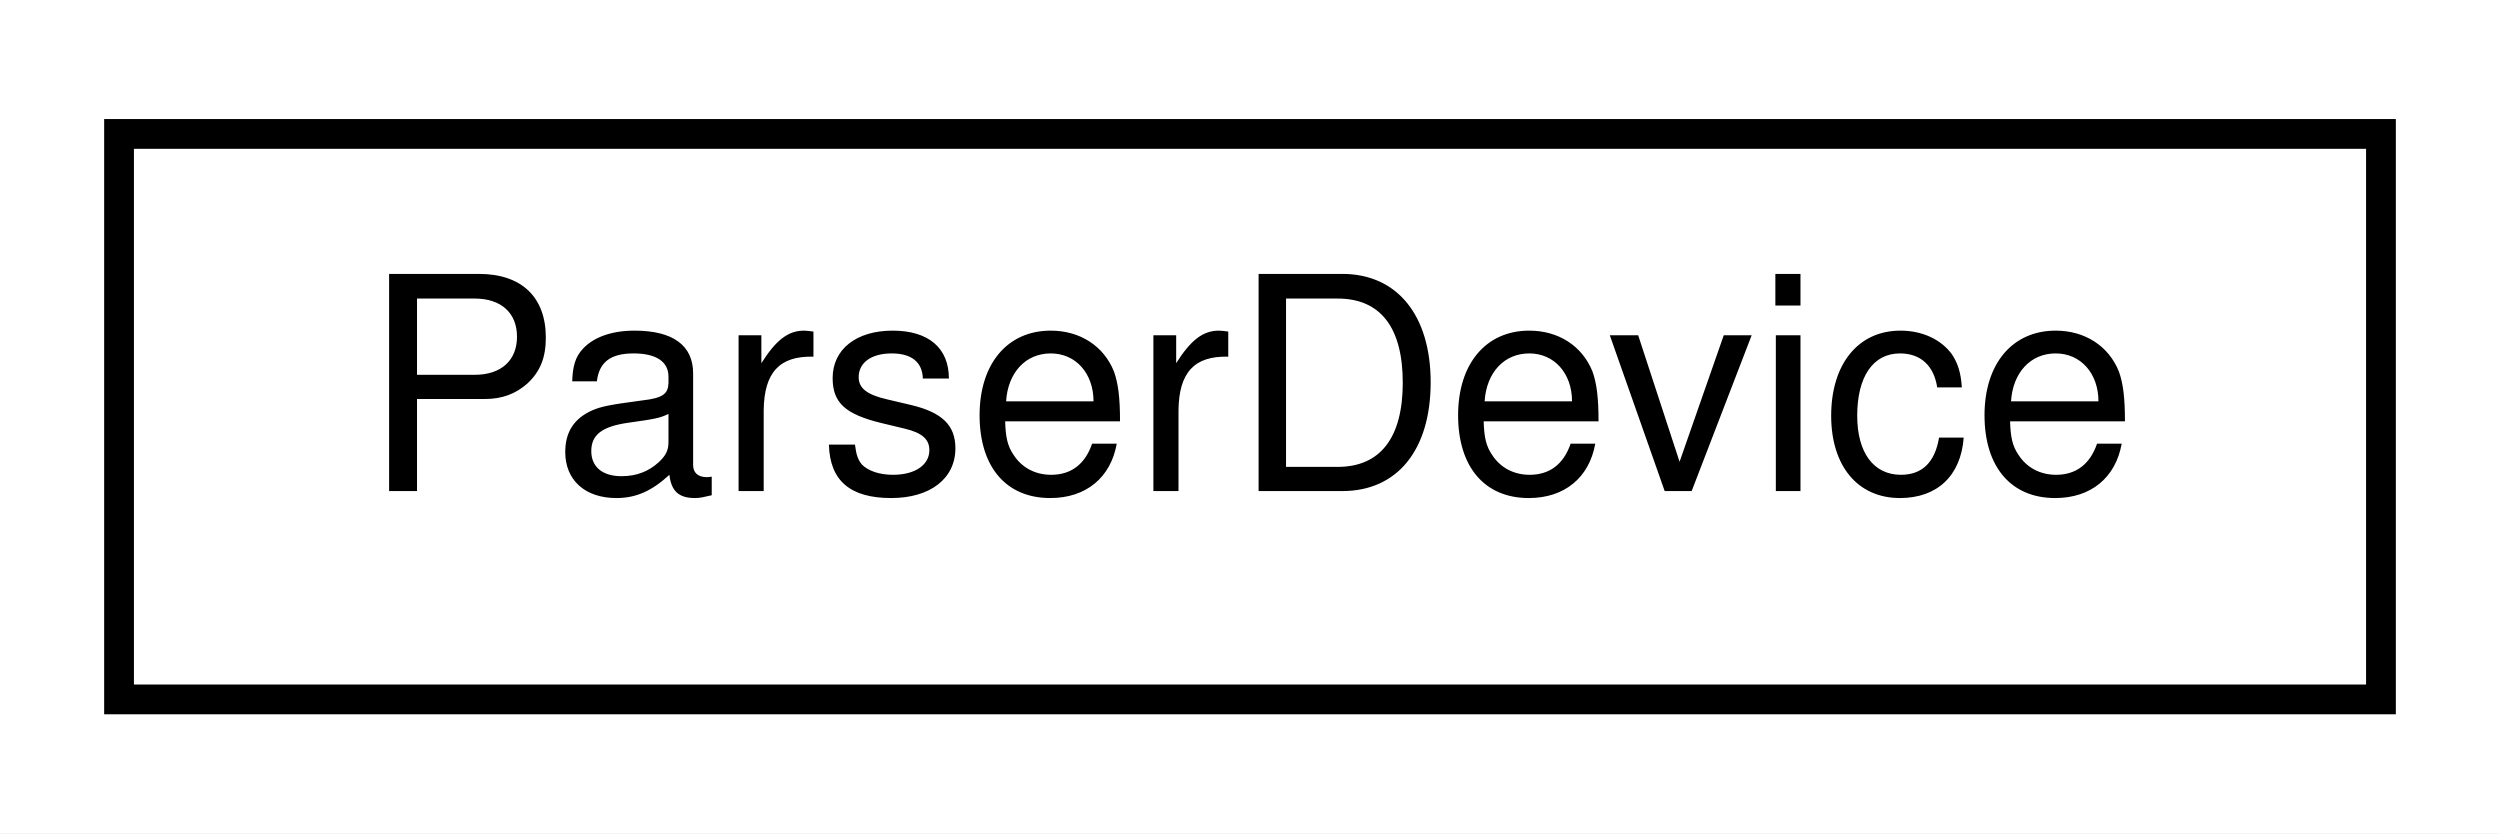
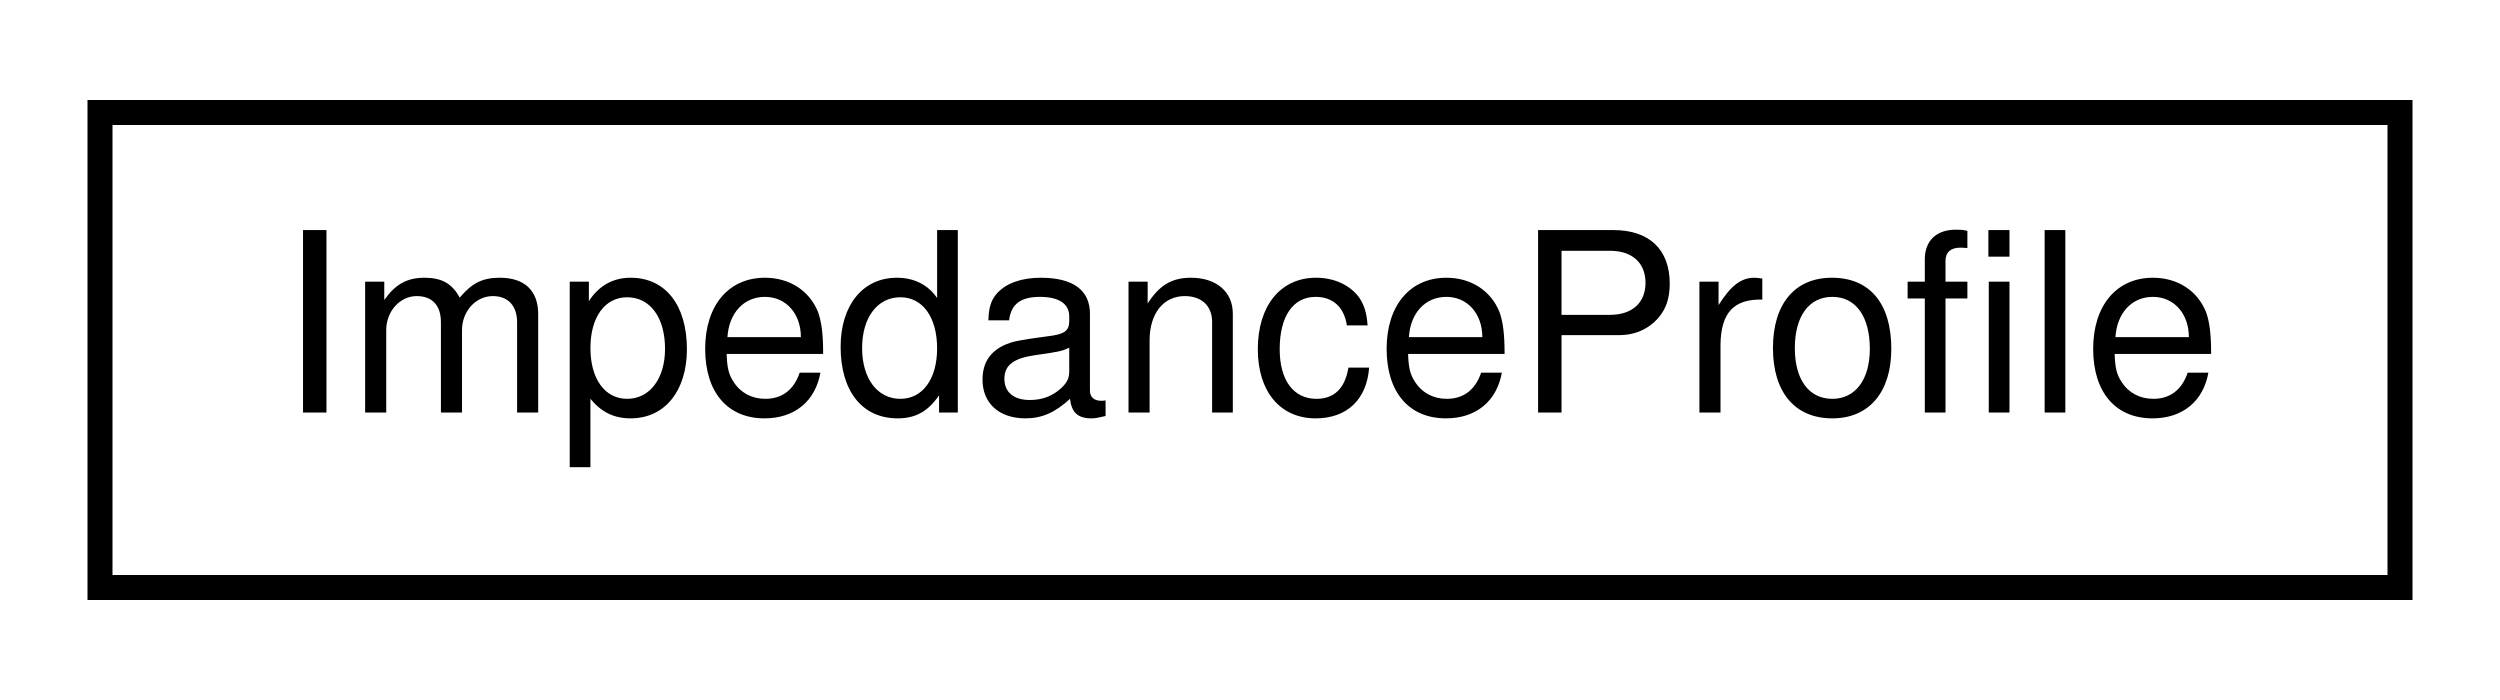
- <svg xmlns="http://www.w3.org/2000/svg" xmlns:xlink="http://www.w3.org/1999/xlink" width="84pt" height="28pt" viewBox="0.00 0.00 84.00 28.00">
+ <svg xmlns="http://www.w3.org/2000/svg" xmlns:xlink="http://www.w3.org/1999/xlink" width="100pt" height="28pt" viewBox="0.00 0.00 100.00 28.00">
  <g id="graph0" class="graph" transform="scale(1 1) rotate(0) translate(4 24)">
-     <polygon fill="#ffffff" stroke="transparent" points="-4,4 -4,-24 80,-24 80,4 -4,4" />
+     <polygon fill="#ffffff" stroke="transparent" points="-4,4 -4,-24 96,-24 96,4 -4,4" />
    <g id="node1" class="node">
      <g id="a_node1">
-         <a xlink:href="classSignalIntegrity_1_1Parsers_1_1Devices_1_1DeviceParser_1_1ParserDevice.xhtml" target="_top" xlink:title="class defining how to parse devices ">
-           <polygon fill="#ffffff" stroke="#000000" points="0,-.5 0,-19.5 76,-19.5 76,-.5 0,-.5" />
-           <text text-anchor="middle" x="38" y="-7.5" font-family="Helvetica,sans-Serif" font-size="10.00" fill="#000000">ParserDevice</text>
+         <a xlink:href="classSignalIntegrity_1_1ImpedanceProfile_1_1ImpedanceProfile_1_1ImpedanceProfile.xhtml" target="_top" xlink:title="Impedance profile generated using the peeling algorithm. ">
+           <polygon fill="#ffffff" stroke="#000000" points="0,-.5 0,-19.5 92,-19.5 92,-.5 0,-.5" />
+           <text text-anchor="middle" x="46" y="-7.5" font-family="Helvetica,sans-Serif" font-size="10.00" fill="#000000">ImpedanceProfile</text>
        </a>
      </g>
    </g>
  </g>
</svg>
